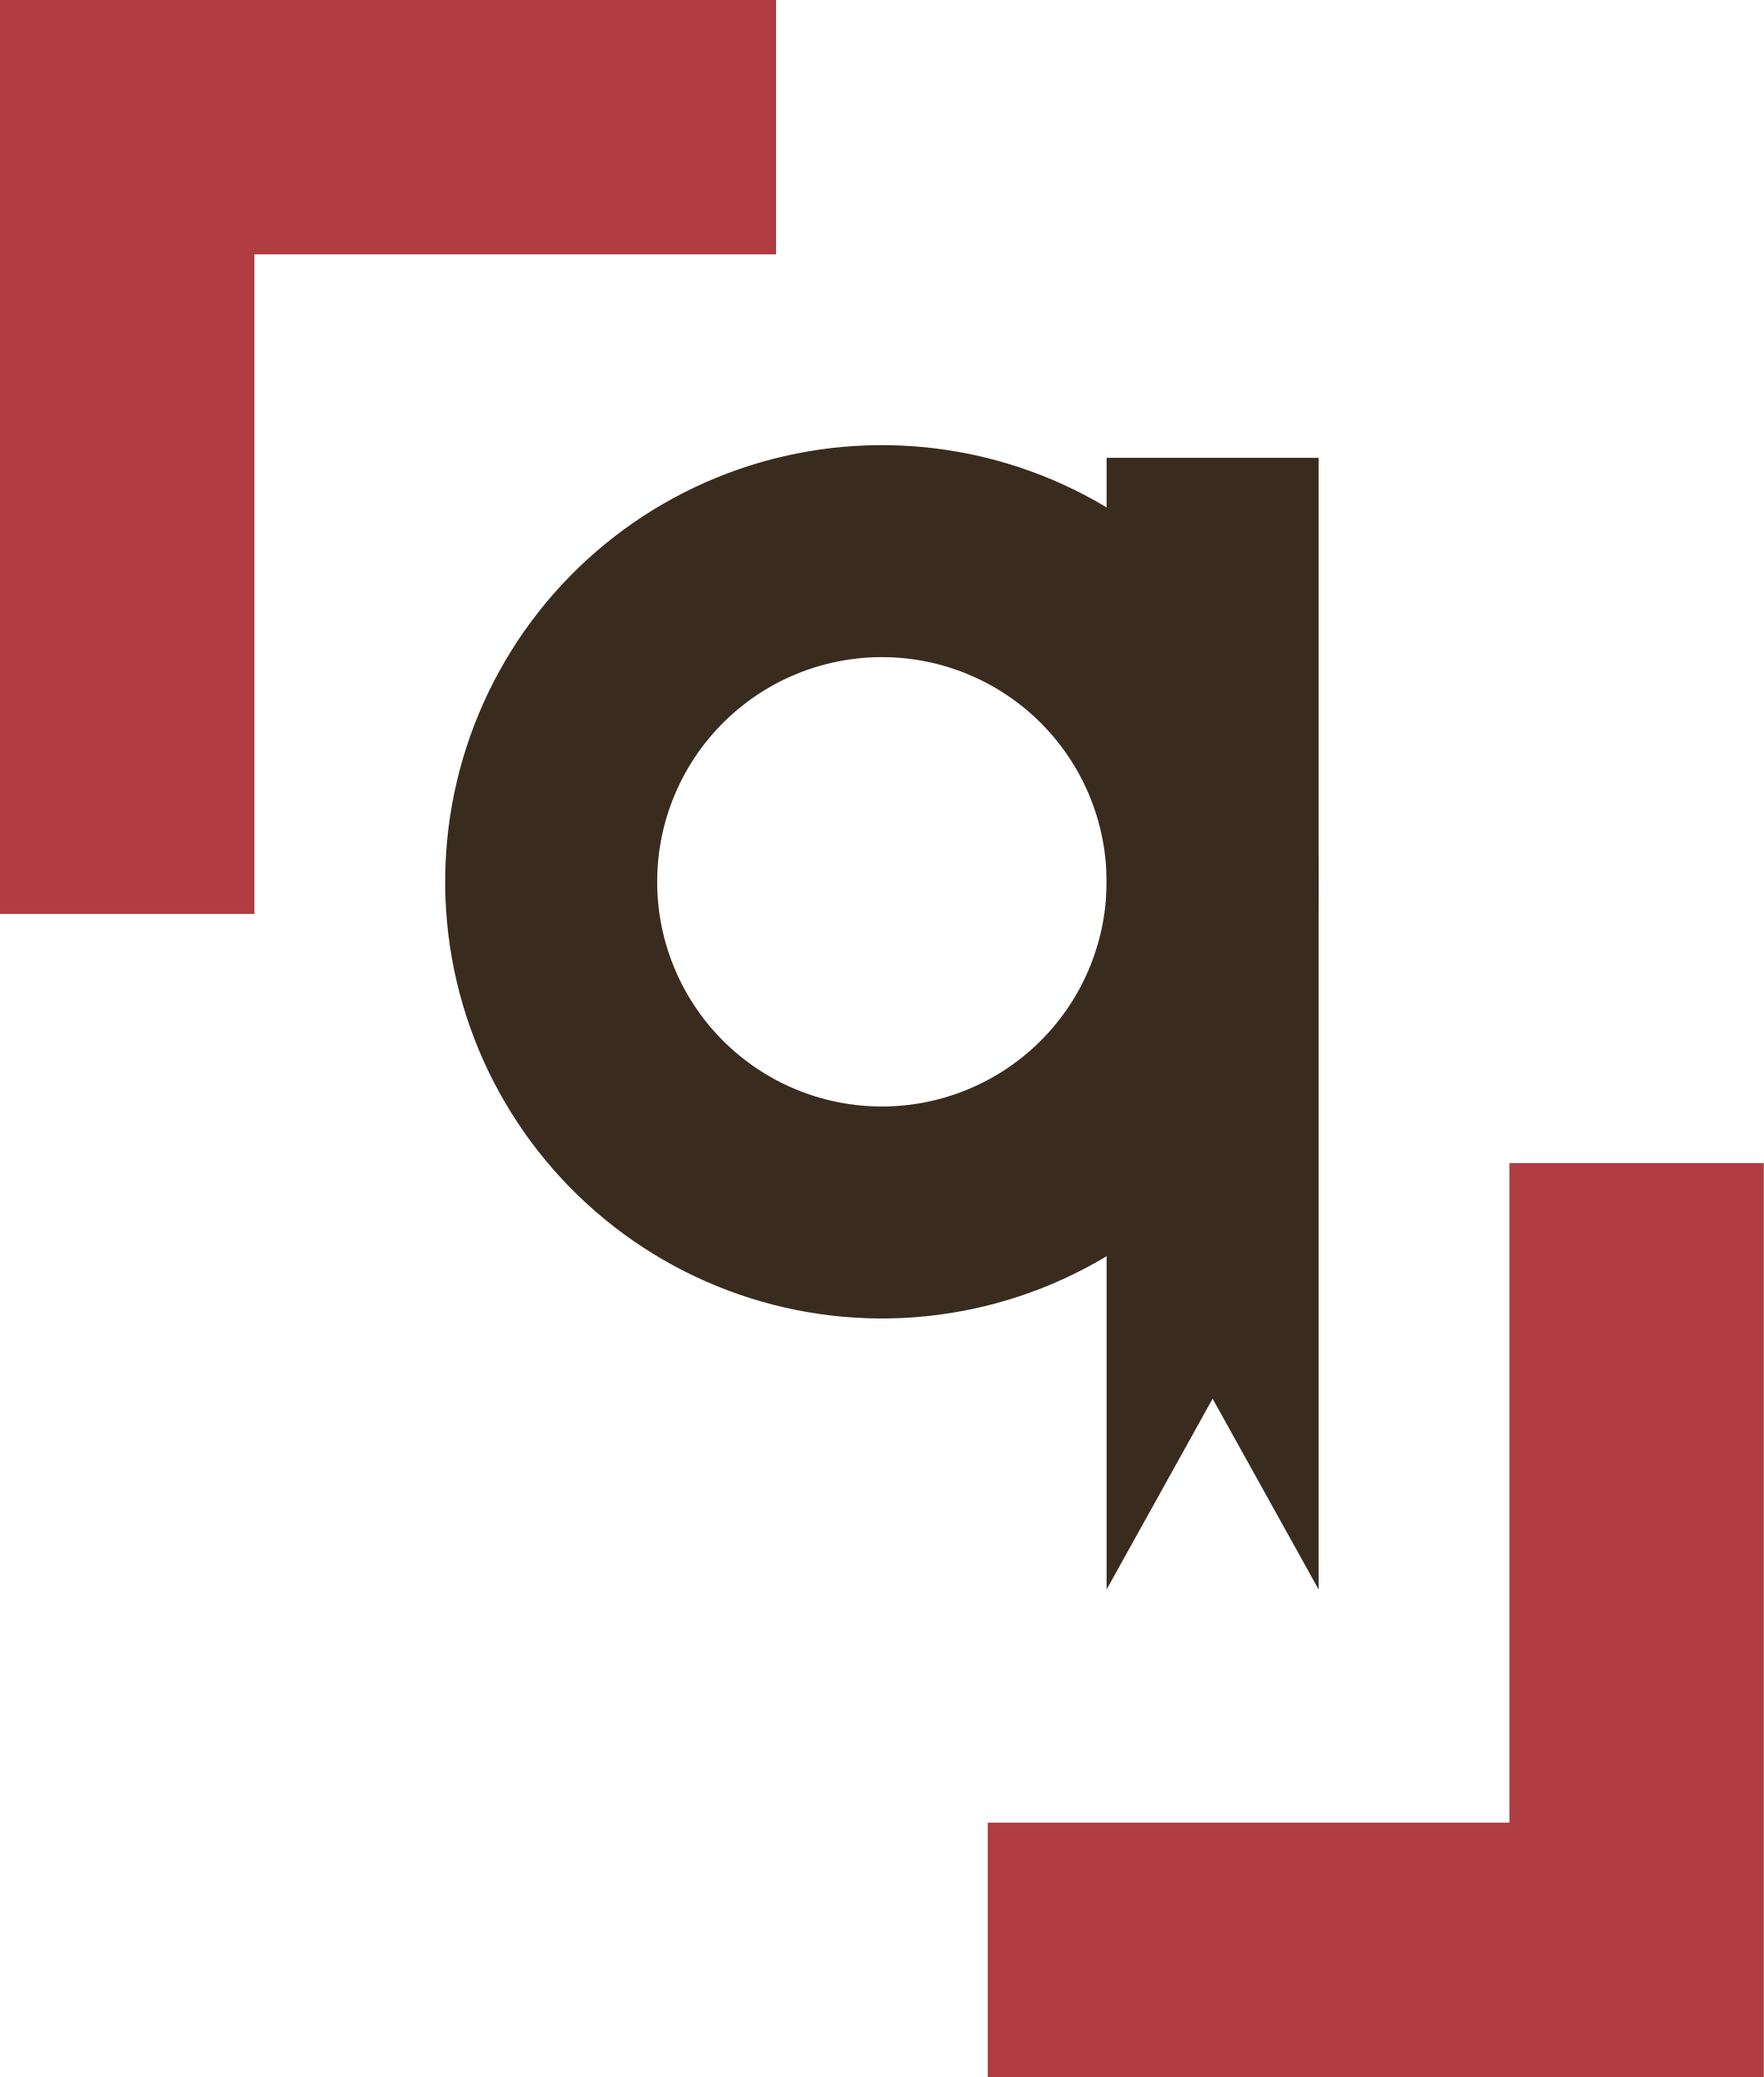
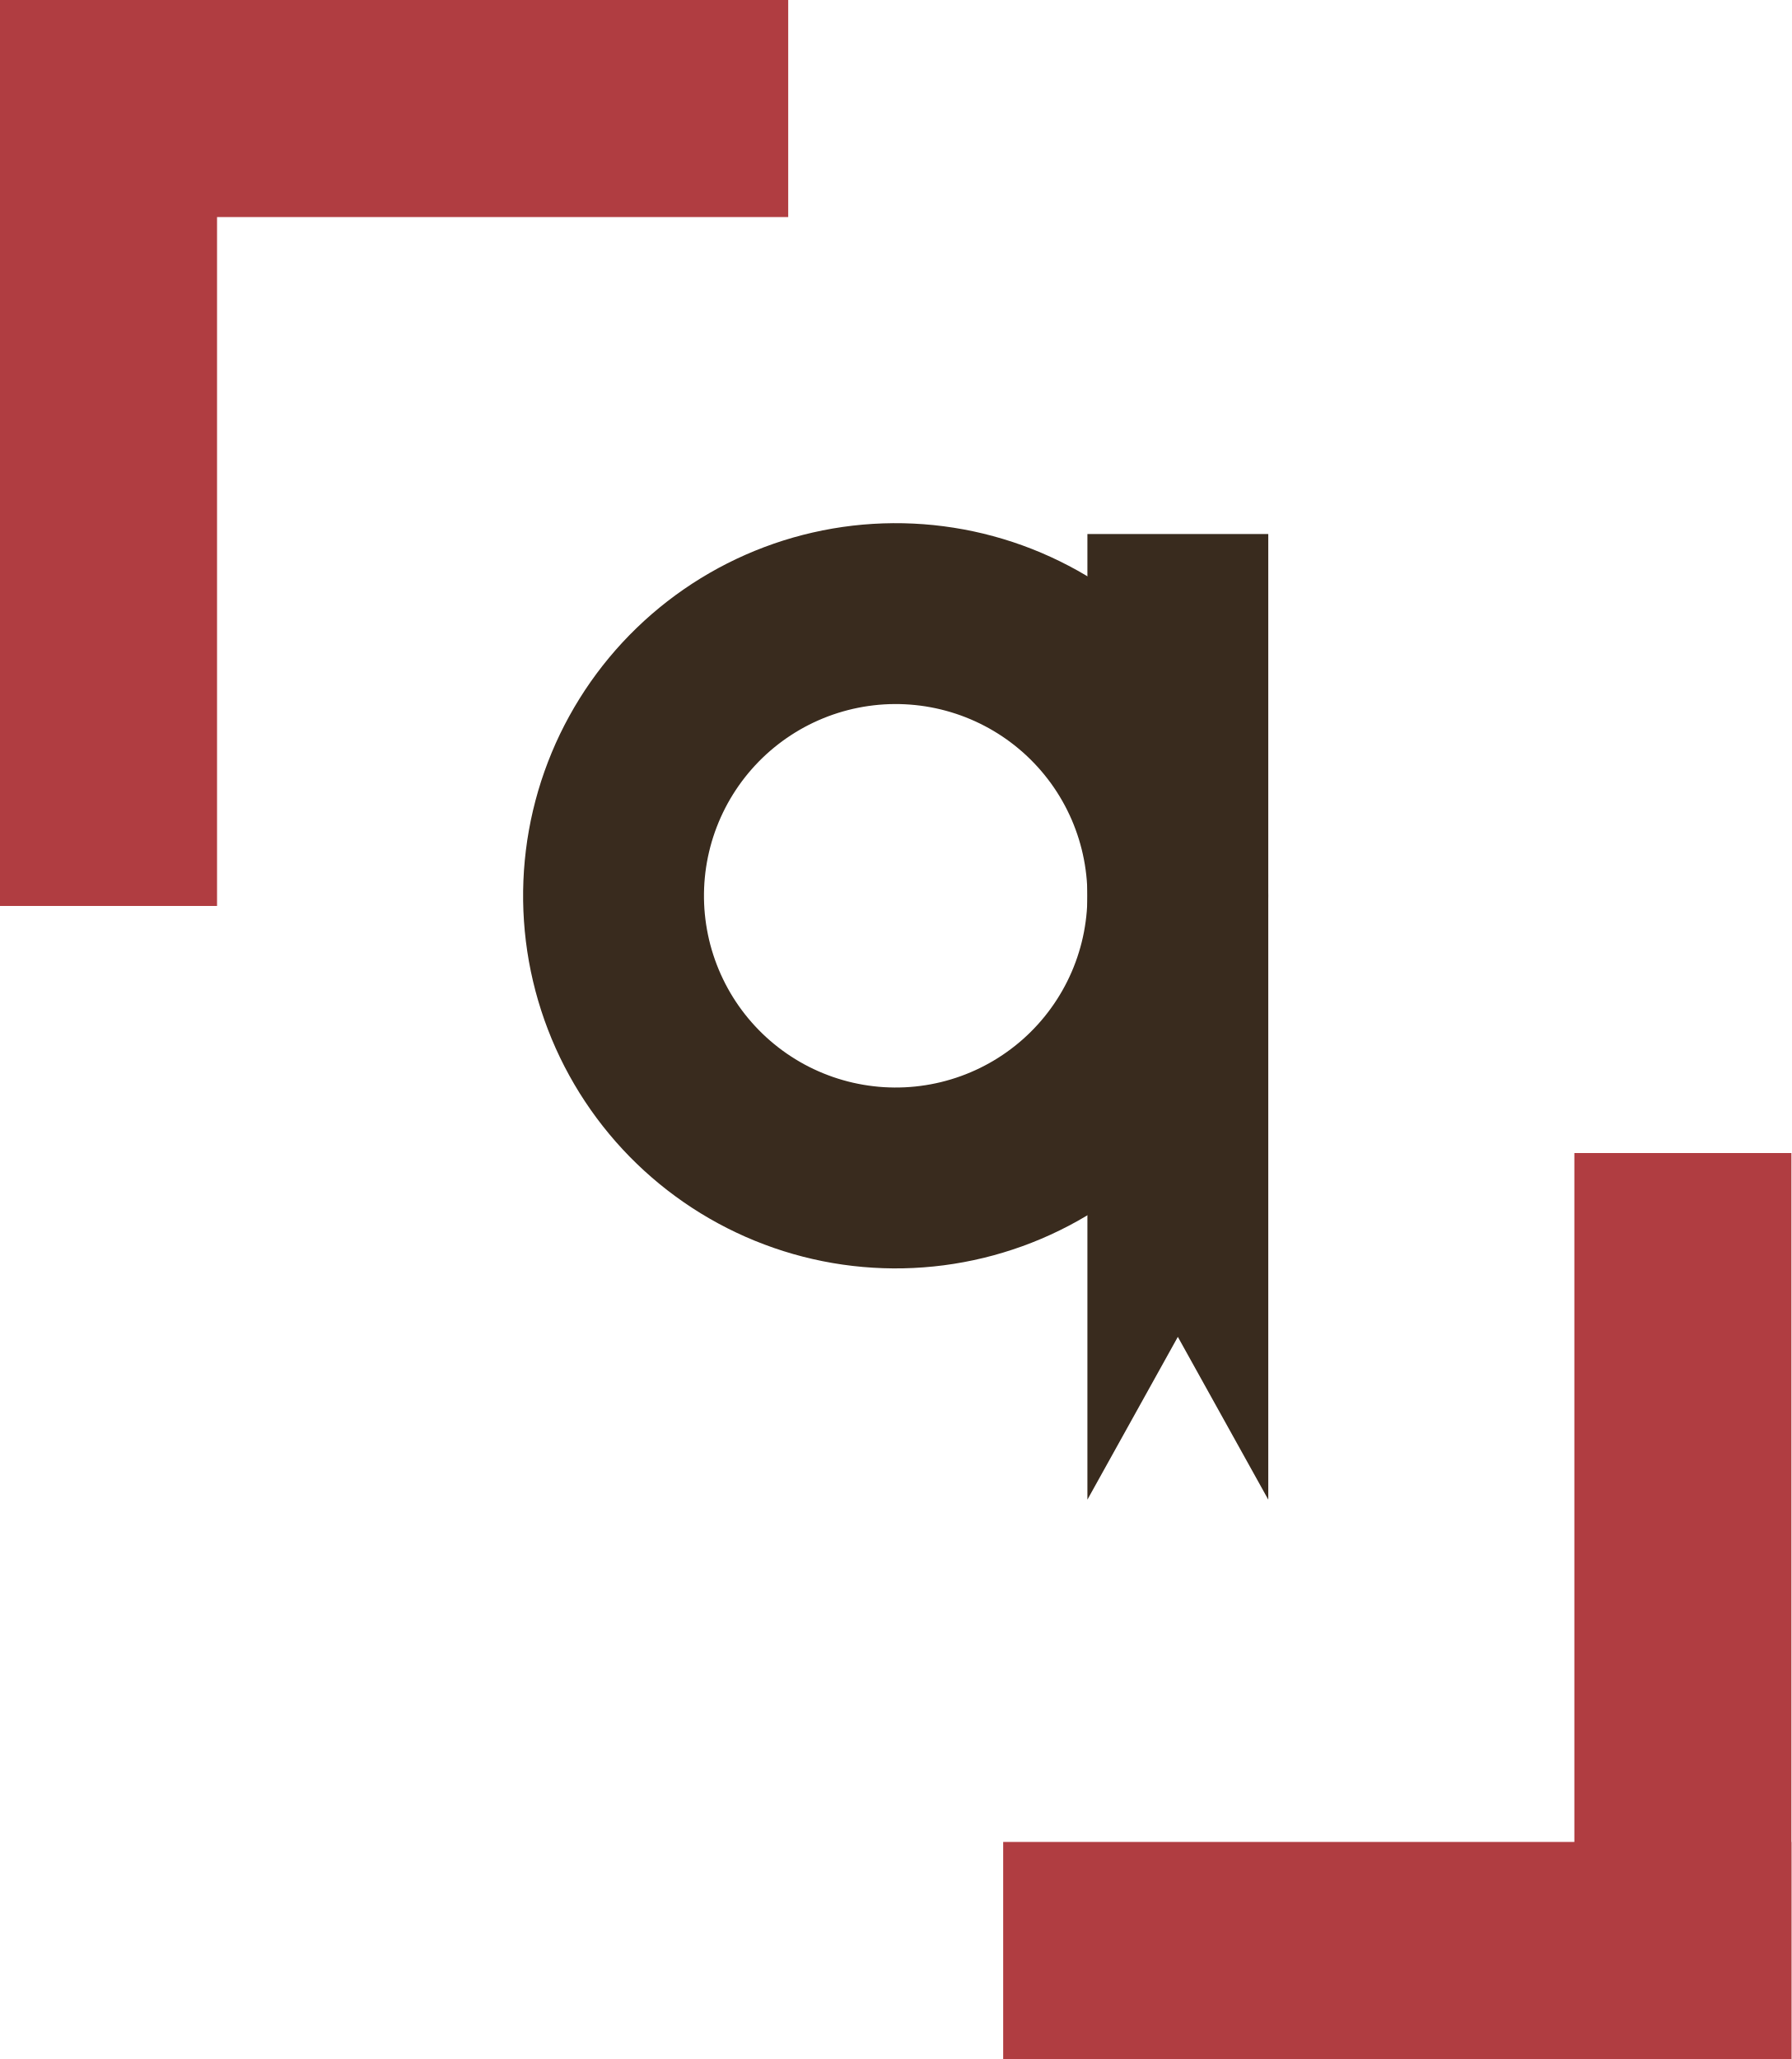
- <svg xmlns="http://www.w3.org/2000/svg" viewBox="0 0 108.158 127.379" fill="none">
-   <path d="M67.858,54.08 L67.852,54.454 L67.837,54.829 L67.812,55.203 L67.776,55.576 L67.73,55.948 L67.674,56.318 L67.609,56.687 L67.533,57.054 L67.447,57.419 L67.351,57.781 L67.245,58.141 L67.13,58.498 L67.005,58.851 L66.871,59.201 L66.727,59.547 L66.573,59.889 L66.411,60.226 L66.239,60.56 L66.058,60.888 L65.868,61.211 L65.67,61.529 L65.463,61.842 L65.248,62.148 L65.024,62.449 L64.793,62.744 L64.553,63.032 L64.306,63.314 L64.051,63.588 L63.789,63.856 L63.519,64.117 L63.243,64.37 L62.959,64.615 L62.712,64.818 L49.522,41.075 L49.569,41.058 L49.925,40.94 L50.284,40.832 L50.645,40.734 L51.01,40.645 L51.376,40.567 L51.745,40.498 L52.115,40.44 L52.486,40.392 L52.859,40.353 L53.233,40.325 L53.607,40.307 L53.982,40.3 L54.357,40.302 L54.731,40.315 L55.106,40.338 L55.479,40.371 L55.851,40.414 L56.222,40.467 L56.592,40.531 L56.959,40.604 L57.324,40.687 L57.687,40.781 L58.048,40.884 L58.405,40.997 L58.759,41.119 L59.11,41.251 L59.457,41.393 L59.8,41.544 L60.139,41.704 L60.473,41.874 L60.803,42.052 L61.127,42.239 L61.447,42.435 L61.761,42.64 L62.069,42.853 L62.371,43.075 L62.668,43.304 L62.957,43.542 L63.241,43.787 L63.517,44.04 L63.787,44.301 L64.049,44.569 L64.304,44.843 L64.552,45.125 L64.791,45.413 L65.023,45.708 L65.247,46.008 L65.462,46.315 L65.669,46.627 L65.867,46.945 L66.057,47.269 L66.238,47.597 L66.409,47.93 L66.572,48.268 L66.726,48.61 L66.87,48.956 L67.004,49.306 L67.129,49.659 L67.245,50.015 L67.35,50.375 L67.446,50.737 L67.532,51.102 L67.608,51.469 L67.674,51.838 L67.73,52.209 L67.776,52.581 L67.812,52.954 L67.837,53.328 L67.852,53.702 Z M62.712,64.818 L62.67,64.853 L62.373,65.082 L62.071,65.304 L61.763,65.517 L61.449,65.722 L61.13,65.918 L60.805,66.106 L60.475,66.284 L60.141,66.454 L59.802,66.614 L59.459,66.765 L59.112,66.907 L58.762,67.039 L58.407,67.161 L58.05,67.274 L57.69,67.377 L57.327,67.471 L56.961,67.554 L56.594,67.628 L56.225,67.691 L55.854,67.744 L55.481,67.788 L55.108,67.821 L54.734,67.844 L54.359,67.856 L53.984,67.859 L53.61,67.851 L53.235,67.834 L52.862,67.806 L52.489,67.767 L52.117,67.719 L51.747,67.661 L51.378,67.592 L51.012,67.514 L50.648,67.426 L50.286,67.327 L49.927,67.219 L49.571,67.102 L49.219,66.974 L48.87,66.837 L48.525,66.691 L48.184,66.535 L47.847,66.371 L47.515,66.197 L47.188,66.014 L46.866,65.822 L46.55,65.621 L46.238,65.412 L45.933,65.195 L45.634,64.969 L45.341,64.736 L45.054,64.494 L44.774,64.245 L44.501,63.988 L44.235,63.724 L43.977,63.453 L43.726,63.175 L43.482,62.89 L43.246,62.598 L43.019,62.301 L42.799,61.997 L42.588,61.687 L42.385,61.372 L42.191,61.051 L42.006,60.725 L41.83,60.395 L41.663,60.059 L41.505,59.719 L41.356,59.375 L41.217,59.027 L41.087,58.676 L40.967,58.321 L40.856,57.963 L40.755,57.602 L40.664,57.238 L40.584,56.872 L40.513,56.504 L40.452,56.134 L40.401,55.763 L40.36,55.39 L40.329,55.017 L40.309,54.643 L40.299,54.268 L40.299,53.893 L40.309,53.519 L40.329,53.144 L40.36,52.771 L40.4,52.398 L40.451,52.027 L40.512,51.657 L40.583,51.289 L40.664,50.923 L40.755,50.559 L40.855,50.198 L40.966,49.84 L41.086,49.485 L41.216,49.134 L41.355,48.786 L41.504,48.442 L41.662,48.102 L41.829,47.766 L42.005,47.435 L42.19,47.11 L42.384,46.789 L42.587,46.474 L42.798,46.164 L43.017,45.86 L43.245,45.562 L43.48,45.271 L43.724,44.986 L43.975,44.708 L44.234,44.436 L44.5,44.172 L44.773,43.915 L45.052,43.666 L45.339,43.425 L45.632,43.191 L45.931,42.965 L46.236,42.748 L46.548,42.539 L46.864,42.338 L47.186,42.146 L47.513,41.963 L47.845,41.789 L48.182,41.624 L48.523,41.469 L48.868,41.322 L49.217,41.185 L49.522,41.075 Z M80.848,53.347 L80.818,52.619 L80.768,51.892 L80.699,51.167 L80.61,50.444 L80.501,49.724 L80.373,49.007 L80.225,48.294 L80.058,47.585 L79.872,46.88 L79.666,46.182 L79.442,45.489 L79.199,44.802 L78.938,44.122 L78.658,43.45 L78.359,42.785 L78.043,42.129 L77.709,41.482 L77.358,40.844 L76.99,40.215 L76.604,39.597 L76.202,38.99 L75.783,38.394 L75.349,37.81 L74.898,37.237 L74.433,36.677 L73.952,36.13 L73.456,35.596 L72.946,35.076 L72.423,34.57 L71.885,34.078 L71.335,33.601 L70.771,33.139 L70.196,32.693 L69.608,32.263 L69.009,31.848 L68.399,31.451 L67.778,31.069 L67.148,30.705 L66.507,30.359 L65.857,30.029 L65.199,29.718 L64.532,29.424 L63.858,29.149 L63.176,28.892 L62.488,28.654 L61.793,28.435 L61.093,28.235 L60.388,28.053 L59.677,27.891 L58.963,27.749 L58.245,27.626 L57.524,27.522 L56.801,27.438 L56.075,27.374 L55.348,27.33 L54.62,27.305 L53.892,27.3 L53.164,27.315 L52.436,27.35 L51.71,27.404 L50.985,27.478 L50.263,27.572 L49.544,27.686 L48.827,27.819 L48.115,27.972 L47.407,28.143 L46.704,28.334 L46.007,28.544 L45.316,28.773 L44.631,29.021 L43.953,29.287 L43.282,29.572 L43.162,29.627 L69.073,76.266 L69.612,75.893 L70.2,75.463 L70.775,75.016 L71.338,74.555 L71.889,74.078 L72.426,73.586 L72.95,73.08 L73.46,72.559 L73.955,72.025 L74.436,71.478 L74.901,70.918 L75.352,70.345 L75.786,69.761 L76.204,69.165 L76.607,68.557 L76.992,67.939 L77.36,67.311 L77.712,66.673 L78.045,66.026 L78.361,65.369 L78.659,64.705 L78.939,64.032 L79.201,63.352 L79.444,62.666 L79.668,61.973 L79.873,61.274 L80.059,60.57 L80.226,59.861 L80.374,59.147 L80.502,58.43 L80.61,57.71 L80.699,56.987 L80.768,56.262 L80.818,55.535 L80.848,54.808 L80.858,54.079 Z M43.162,29.627 L42.62,29.874 L41.966,30.195 L41.32,30.533 L40.685,30.889 L40.059,31.262 L39.444,31.651 L38.839,32.058 L38.246,32.48 L37.664,32.919 L37.095,33.373 L36.538,33.842 L35.994,34.327 L35.464,34.826 L34.947,35.339 L34.444,35.866 L33.956,36.407 L33.483,36.961 L33.025,37.527 L32.583,38.106 L32.156,38.696 L31.746,39.298 L31.353,39.911 L30.976,40.534 L30.616,41.168 L30.273,41.81 L29.948,42.462 L29.641,43.123 L29.353,43.791 L29.082,44.468 L28.83,45.151 L28.596,45.841 L28.382,46.537 L28.186,47.239 L28.01,47.945 L27.852,48.656 L27.715,49.372 L27.596,50.09 L27.498,50.812 L27.419,51.536 L27.359,52.262 L27.32,52.989 L27.3,53.718 L27.3,54.446 L27.32,55.174 L27.36,55.901 L27.419,56.627 L27.498,57.351 L27.597,58.073 L27.715,58.792 L27.853,59.507 L28.011,60.218 L28.187,60.925 L28.383,61.626 L28.598,62.322 L28.831,63.012 L29.084,63.695 L29.354,64.372 L29.643,65.04 L29.95,65.701 L30.275,66.352 L30.618,66.995 L30.978,67.628 L31.355,68.252 L31.749,68.864 L32.159,69.466 L32.586,70.057 L33.028,70.635 L33.486,71.201 L33.959,71.755 L34.448,72.296 L34.95,72.823 L35.467,73.336 L35.998,73.835 L36.542,74.319 L37.099,74.789 L37.668,75.243 L38.25,75.681 L38.843,76.104 L39.448,76.51 L40.063,76.9 L40.689,77.272 L41.325,77.628 L41.97,77.966 L42.624,78.286 L43.286,78.589 L43.957,78.873 L44.635,79.139 L45.32,79.387 L46.012,79.616 L46.709,79.826 L47.412,80.017 L48.12,80.188 L48.832,80.341 L49.548,80.474 L50.268,80.587 L50.99,80.681 L51.715,80.755 L52.441,80.809 L53.168,80.844 L53.897,80.859 L54.625,80.854 L55.353,80.829 L56.08,80.784 L56.805,80.72 L57.529,80.636 L58.25,80.532 L58.968,80.409 L59.682,80.266 L60.392,80.104 L61.098,79.923 L61.798,79.722 L62.492,79.503 L63.181,79.265 L63.862,79.008 L64.537,78.733 L65.203,78.439 L65.862,78.127 L66.511,77.798 L67.152,77.451 L67.782,77.087 L68.403,76.706 L69.013,76.308 L69.073,76.266 Z" fill="#392B1E" fill-rule="evenodd" />
-   <path d="M67.858,28.079 L67.858,28.079 L67.858,28.633 L67.858,29.187 L67.858,29.741 L67.858,30.295 L67.858,30.849 L67.858,31.402 L67.858,31.956 L67.858,32.51 L67.858,33.064 L67.858,33.618 L67.858,34.172 L67.858,34.726 L67.858,35.279 L67.858,35.833 L67.858,36.387 L67.858,36.941 L67.858,37.495 L67.858,38.049 L67.858,38.602 L67.858,39.156 L67.858,39.71 L67.858,40.264 L67.858,40.818 L67.858,41.372 L67.858,41.926 L67.858,42.479 L67.858,43.033 L67.858,43.587 L67.858,44.141 L67.858,44.695 L67.858,45.249 L67.858,45.802 L67.858,46.356 L67.858,46.91 L67.858,47.464 L67.858,48.018 L67.858,48.572 L67.858,49.126 L67.858,49.679 L67.858,50.233 L67.858,50.787 L67.858,51.341 L67.858,51.895 L67.858,52.449 L67.858,53.002 L67.858,53.556 L67.858,54.11 L67.858,54.664 L67.858,55.218 L67.858,55.772 L67.858,56.326 L67.858,56.879 L67.858,57.433 L67.858,57.987 L67.858,58.541 L67.858,59.095 L67.858,59.649 L67.858,60.202 L67.858,60.756 L67.858,61.31 L67.858,61.864 L67.858,62.418 L67.858,62.972 L67.858,63.526 L67.858,64.079 L67.858,64.633 L67.858,65.187 L67.858,65.741 L67.858,66.295 L67.858,66.849 L67.858,67.402 L67.858,67.956 L67.858,68.51 L67.858,69.064 L67.858,69.618 L67.858,70.172 L67.858,70.726 L67.858,71.279 L67.858,71.833 L67.858,72.387 L67.858,72.941 L67.858,73.495 L67.858,74.049 L67.858,74.079 L80.858,97.479 L80.858,97.31 L80.858,96.756 L80.858,96.202 L80.858,95.649 L80.858,95.095 L80.858,94.541 L80.858,93.987 L80.858,93.433 L80.858,92.879 L80.858,92.326 L80.858,91.772 L80.858,91.218 L80.858,90.664 L80.858,90.11 L80.858,89.556 L80.858,89.002 L80.858,88.449 L80.858,87.895 L80.858,87.341 L80.858,86.787 L80.858,86.233 L80.858,85.679 L80.858,85.126 L80.858,84.572 L80.858,84.018 L80.858,83.464 L80.858,82.91 L80.858,82.356 L80.858,81.802 L80.858,81.249 L80.858,80.695 L80.858,80.141 L80.858,79.587 L80.858,79.033 L80.858,78.479 L80.858,77.926 L80.858,77.372 L80.858,76.818 L80.858,76.264 L80.858,75.71 L80.858,75.156 L80.858,74.602 L80.858,74.049 L80.858,73.495 L80.858,72.941 L80.858,72.387 L80.858,71.833 L80.858,71.279 L80.858,70.726 L80.858,70.172 L80.858,69.618 L80.858,69.064 L80.858,68.51 L80.858,67.956 L80.858,67.402 L80.858,66.849 L80.858,66.295 L80.858,65.741 L80.858,65.187 L80.858,64.633 L80.858,64.079 L80.858,63.526 L80.858,62.972 L80.858,62.418 L80.858,61.864 L80.858,61.31 L80.858,60.756 L80.858,60.202 L80.858,59.649 L80.858,59.095 L80.858,58.541 L80.858,57.987 L80.858,57.433 L80.858,56.879 L80.858,56.326 L80.858,55.772 L80.858,55.218 L80.858,54.664 L80.858,54.11 L80.858,53.556 L80.858,53.002 L80.858,52.449 L80.858,51.895 L80.858,51.341 L80.858,50.787 L80.858,50.233 L80.858,49.679 L80.858,49.126 L80.858,48.572 L80.858,48.018 L80.858,47.464 L80.858,46.91 L80.858,46.356 L80.858,45.802 L80.858,45.249 L80.858,44.695 L80.858,44.141 L80.858,43.587 L80.858,43.033 L80.858,42.479 L80.858,41.926 L80.858,41.372 L80.858,40.818 L80.858,40.264 L80.858,39.71 L80.858,39.156 L80.858,38.602 L80.858,38.049 L80.858,37.495 L80.858,36.941 L80.858,36.387 L80.858,35.833 L80.858,35.279 L80.858,34.726 L80.858,34.172 L80.858,33.618 L80.858,33.064 L80.858,32.51 L80.858,31.956 L80.858,31.402 L80.858,30.849 L80.858,30.295 L80.858,29.741 L80.858,29.187 L80.858,28.633 L80.858,28.079 L80.858,28.079 Z M67.858,74.079 L67.858,74.602 L67.858,75.156 L67.858,75.71 L67.858,76.264 L67.858,76.818 L67.858,77.372 L67.858,77.926 L67.858,78.479 L67.858,79.033 L67.858,79.587 L67.858,80.141 L67.858,80.695 L67.858,81.249 L67.858,81.802 L67.858,82.356 L67.858,82.91 L67.858,83.464 L67.858,84.018 L67.858,84.572 L67.858,85.126 L67.858,85.679 L67.858,86.233 L67.858,86.787 L67.858,87.341 L67.858,87.895 L67.858,88.449 L67.858,89.002 L67.858,89.556 L67.858,90.11 L67.858,90.664 L67.858,91.218 L67.858,91.772 L67.858,92.326 L67.858,92.879 L67.858,93.433 L67.858,93.987 L67.858,94.541 L67.858,95.095 L67.858,95.649 L67.858,96.202 L67.858,96.756 L67.858,97.31 L67.858,97.479 L74.358,85.779 Z" fill="#392B1E" fill-rule="evenodd" />
-   <path d="M0,0 L47.589,0 L47.589,15.6 L15.6,15.6 L15.6,56.047 L0,56.047 Z" fill="#B03D41" fill-rule="evenodd" />
-   <path d="M108.158,127.379 L60.568,127.379 L60.568,111.779 L92.558,111.779 L92.558,71.332 L108.158,71.332 Z" fill="#B03D41" fill-rule="evenodd" />
+ <svg xmlns="http://www.w3.org/2000/svg" viewBox="0 0 128.758 147.979" fill="none">
+   <path d="M78.158,64.38 L78.152,64.754 L78.137,65.129 L78.112,65.503 L78.076,65.876 L78.03,66.248 L77.974,66.618 L77.909,66.987 L77.833,67.354 L77.747,67.719 L77.651,68.081 L77.545,68.441 L77.43,68.798 L77.305,69.151 L77.171,69.501 L77.027,69.847 L76.873,70.189 L76.711,70.526 L76.539,70.86 L76.358,71.188 L76.168,71.511 L75.97,71.829 L75.763,72.142 L75.548,72.448 L75.324,72.749 L75.093,73.044 L74.853,73.332 L74.606,73.614 L74.351,73.888 L74.089,74.156 L73.819,74.417 L73.543,74.67 L73.259,74.915 L73.012,75.118 L59.822,51.375 L59.869,51.358 L60.225,51.24 L60.584,51.132 L60.945,51.034 L61.31,50.945 L61.676,50.867 L62.045,50.798 L62.415,50.74 L62.786,50.692 L63.159,50.653 L63.533,50.625 L63.907,50.607 L64.282,50.6 L64.657,50.602 L65.031,50.615 L65.406,50.638 L65.779,50.671 L66.151,50.714 L66.522,50.767 L66.892,50.831 L67.259,50.904 L67.624,50.987 L67.987,51.081 L68.348,51.184 L68.705,51.297 L69.059,51.419 L69.41,51.551 L69.757,51.693 L70.1,51.844 L70.439,52.004 L70.773,52.174 L71.103,52.352 L71.427,52.539 L71.747,52.735 L72.061,52.94 L72.369,53.153 L72.671,53.375 L72.968,53.604 L73.257,53.842 L73.541,54.087 L73.817,54.34 L74.087,54.601 L74.349,54.869 L74.604,55.143 L74.852,55.425 L75.091,55.713 L75.323,56.008 L75.547,56.308 L75.762,56.615 L75.969,56.927 L76.167,57.245 L76.357,57.569 L76.538,57.897 L76.709,58.23 L76.872,58.568 L77.026,58.91 L77.17,59.256 L77.304,59.606 L77.429,59.959 L77.545,60.315 L77.65,60.675 L77.746,61.037 L77.832,61.402 L77.908,61.769 L77.974,62.138 L78.03,62.509 L78.076,62.881 L78.112,63.254 L78.137,63.628 L78.152,64.002 Z M73.012,75.118 L72.97,75.153 L72.673,75.382 L72.371,75.604 L72.063,75.817 L71.749,76.022 L71.43,76.218 L71.105,76.406 L70.775,76.584 L70.441,76.754 L70.102,76.914 L69.759,77.065 L69.412,77.207 L69.062,77.339 L68.707,77.461 L68.35,77.574 L67.99,77.677 L67.627,77.771 L67.261,77.854 L66.894,77.928 L66.525,77.991 L66.154,78.044 L65.781,78.088 L65.408,78.121 L65.034,78.144 L64.659,78.156 L64.284,78.159 L63.91,78.151 L63.535,78.134 L63.162,78.106 L62.789,78.067 L62.417,78.019 L62.047,77.961 L61.678,77.892 L61.312,77.814 L60.948,77.726 L60.586,77.627 L60.227,77.519 L59.871,77.402 L59.519,77.274 L59.17,77.137 L58.825,76.991 L58.484,76.835 L58.147,76.671 L57.815,76.497 L57.488,76.314 L57.166,76.122 L56.85,75.921 L56.538,75.712 L56.233,75.495 L55.934,75.269 L55.641,75.036 L55.354,74.794 L55.074,74.545 L54.801,74.288 L54.535,74.024 L54.277,73.753 L54.026,73.475 L53.782,73.19 L53.546,72.898 L53.319,72.601 L53.099,72.297 L52.888,71.987 L52.685,71.672 L52.491,71.351 L52.306,71.025 L52.13,70.695 L51.963,70.359 L51.805,70.019 L51.656,69.675 L51.517,69.327 L51.387,68.976 L51.267,68.621 L51.156,68.263 L51.055,67.902 L50.964,67.538 L50.884,67.172 L50.813,66.804 L50.752,66.434 L50.701,66.063 L50.66,65.69 L50.629,65.317 L50.609,64.943 L50.599,64.568 L50.599,64.193 L50.609,63.819 L50.629,63.444 L50.66,63.071 L50.7,62.698 L50.751,62.327 L50.812,61.957 L50.883,61.589 L50.964,61.223 L51.055,60.859 L51.155,60.498 L51.266,60.14 L51.386,59.785 L51.516,59.434 L51.655,59.086 L51.804,58.742 L51.962,58.402 L52.129,58.066 L52.305,57.735 L52.49,57.41 L52.684,57.089 L52.887,56.774 L53.098,56.464 L53.317,56.16 L53.545,55.862 L53.78,55.571 L54.024,55.286 L54.275,55.008 L54.534,54.736 L54.8,54.472 L55.073,54.215 L55.352,53.966 L55.639,53.725 L55.932,53.491 L56.231,53.265 L56.536,53.048 L56.848,52.839 L57.164,52.638 L57.486,52.446 L57.813,52.263 L58.145,52.089 L58.482,51.924 L58.823,51.769 L59.168,51.622 L59.517,51.485 L59.822,51.375 Z M91.148,63.647 L91.118,62.919 L91.068,62.192 L90.999,61.467 L90.91,60.744 L90.801,60.024 L90.673,59.307 L90.525,58.594 L90.358,57.885 L90.172,57.18 L89.966,56.482 L89.742,55.789 L89.499,55.102 L89.238,54.422 L88.958,53.75 L88.659,53.085 L88.343,52.429 L88.009,51.782 L87.658,51.144 L87.29,50.515 L86.904,49.897 L86.502,49.29 L86.083,48.694 L85.649,48.11 L85.198,47.537 L84.733,46.977 L84.252,46.43 L83.756,45.896 L83.246,45.376 L82.723,44.87 L82.185,44.378 L81.635,43.901 L81.071,43.439 L80.496,42.993 L79.908,42.563 L79.309,42.148 L78.699,41.751 L78.078,41.369 L77.448,41.005 L76.807,40.659 L76.157,40.329 L75.499,40.018 L74.832,39.724 L74.158,39.449 L73.476,39.192 L72.788,38.954 L72.093,38.735 L71.393,38.535 L70.688,38.353 L69.977,38.191 L69.263,38.049 L68.545,37.926 L67.824,37.822 L67.101,37.738 L66.375,37.674 L65.648,37.63 L64.92,37.605 L64.192,37.6 L63.464,37.615 L62.736,37.65 L62.01,37.704 L61.285,37.778 L60.563,37.872 L59.844,37.986 L59.127,38.119 L58.415,38.272 L57.707,38.443 L57.004,38.634 L56.307,38.844 L55.616,39.073 L54.931,39.321 L54.253,39.587 L53.582,39.872 L53.462,39.927 L79.373,86.566 L79.912,86.193 L80.5,85.763 L81.075,85.316 L81.638,84.855 L82.189,84.378 L82.726,83.886 L83.25,83.38 L83.76,82.859 L84.255,82.325 L84.736,81.778 L85.201,81.218 L85.652,80.645 L86.086,80.061 L86.504,79.465 L86.907,78.857 L87.292,78.239 L87.66,77.611 L88.012,76.973 L88.345,76.326 L88.661,75.669 L88.959,75.005 L89.239,74.332 L89.501,73.652 L89.744,72.966 L89.968,72.273 L90.173,71.574 L90.359,70.87 L90.526,70.161 L90.674,69.447 L90.802,68.73 L90.91,68.01 L90.999,67.287 L91.068,66.562 L91.118,65.835 L91.148,65.108 L91.158,64.379 Z M53.462,39.927 L52.92,40.174 L52.266,40.495 L51.62,40.833 L50.985,41.189 L50.359,41.562 L49.744,41.951 L49.139,42.358 L48.546,42.78 L47.964,43.219 L47.395,43.673 L46.838,44.142 L46.294,44.627 L45.764,45.126 L45.247,45.639 L44.744,46.166 L44.256,46.707 L43.783,47.261 L43.325,47.827 L42.883,48.406 L42.456,48.996 L42.046,49.598 L41.653,50.211 L41.276,50.834 L40.916,51.468 L40.573,52.11 L40.248,52.762 L39.941,53.423 L39.653,54.091 L39.382,54.768 L39.13,55.451 L38.896,56.141 L38.682,56.837 L38.486,57.539 L38.31,58.245 L38.152,58.956 L38.015,59.672 L37.896,60.39 L37.798,61.112 L37.719,61.836 L37.659,62.562 L37.62,63.289 L37.6,64.018 L37.6,64.746 L37.62,65.474 L37.66,66.201 L37.719,66.927 L37.798,67.651 L37.897,68.373 L38.015,69.092 L38.153,69.807 L38.311,70.518 L38.487,71.225 L38.683,71.926 L38.898,72.622 L39.131,73.312 L39.384,73.995 L39.654,74.672 L39.943,75.34 L40.25,76.001 L40.575,76.652 L40.918,77.295 L41.278,77.928 L41.655,78.552 L42.049,79.164 L42.459,79.766 L42.886,80.357 L43.328,80.935 L43.786,81.501 L44.259,82.055 L44.748,82.596 L45.25,83.123 L45.767,83.636 L46.298,84.135 L46.842,84.619 L47.399,85.089 L47.968,85.543 L48.55,85.981 L49.143,86.404 L49.748,86.81 L50.363,87.2 L50.989,87.572 L51.625,87.928 L52.27,88.266 L52.924,88.586 L53.586,88.889 L54.257,89.173 L54.935,89.439 L55.62,89.687 L56.312,89.916 L57.009,90.126 L57.712,90.317 L58.42,90.488 L59.132,90.641 L59.848,90.774 L60.568,90.887 L61.29,90.981 L62.015,91.055 L62.741,91.109 L63.468,91.144 L64.197,91.159 L64.925,91.154 L65.653,91.129 L66.38,91.084 L67.105,91.02 L67.829,90.936 L68.55,90.832 L69.268,90.709 L69.982,90.566 L70.692,90.404 L71.398,90.223 L72.098,90.022 L72.792,89.803 L73.481,89.565 L74.162,89.308 L74.837,89.033 L75.503,88.739 L76.162,88.427 L76.811,88.098 L77.452,87.751 L78.082,87.387 L78.703,87.006 L79.313,86.608 L79.373,86.566 Z" fill="#392B1E" fill-rule="evenodd" />
+   <path d="M78.158,38.379 L78.158,38.379 L78.158,38.933 L78.158,39.487 L78.158,40.041 L78.158,40.595 L78.158,41.149 L78.158,41.702 L78.158,42.256 L78.158,42.81 L78.158,43.364 L78.158,43.918 L78.158,44.472 L78.158,45.026 L78.158,45.579 L78.158,46.133 L78.158,46.687 L78.158,47.241 L78.158,47.795 L78.158,48.349 L78.158,48.902 L78.158,49.456 L78.158,50.01 L78.158,50.564 L78.158,51.118 L78.158,51.672 L78.158,52.226 L78.158,52.779 L78.158,53.333 L78.158,53.887 L78.158,54.441 L78.158,54.995 L78.158,55.549 L78.158,56.102 L78.158,56.656 L78.158,57.21 L78.158,57.764 L78.158,58.318 L78.158,58.872 L78.158,59.426 L78.158,59.979 L78.158,60.533 L78.158,61.087 L78.158,61.641 L78.158,62.195 L78.158,62.749 L78.158,63.302 L78.158,63.856 L78.158,64.41 L78.158,64.964 L78.158,65.518 L78.158,66.072 L78.158,66.626 L78.158,67.179 L78.158,67.733 L78.158,68.287 L78.158,68.841 L78.158,69.395 L78.158,69.949 L78.158,70.502 L78.158,71.056 L78.158,71.61 L78.158,72.164 L78.158,72.718 L78.158,73.272 L78.158,73.826 L78.158,74.379 L78.158,74.933 L78.158,75.487 L78.158,76.041 L78.158,76.595 L78.158,77.149 L78.158,77.702 L78.158,78.256 L78.158,78.81 L78.158,79.364 L78.158,79.918 L78.158,80.472 L78.158,81.026 L78.158,81.579 L78.158,82.133 L78.158,82.687 L78.158,83.241 L78.158,83.795 L78.158,84.349 L78.158,84.379 L91.158,107.779 L91.158,107.61 L91.158,107.056 L91.158,106.502 L91.158,105.949 L91.158,105.395 L91.158,104.841 L91.158,104.287 L91.158,103.733 L91.158,103.179 L91.158,102.626 L91.158,102.072 L91.158,101.518 L91.158,100.964 L91.158,100.41 L91.158,99.856 L91.158,99.302 L91.158,98.749 L91.158,98.195 L91.158,97.641 L91.158,97.087 L91.158,96.533 L91.158,95.979 L91.158,95.426 L91.158,94.872 L91.158,94.318 L91.158,93.764 L91.158,93.21 L91.158,92.656 L91.158,92.102 L91.158,91.549 L91.158,90.995 L91.158,90.441 L91.158,89.887 L91.158,89.333 L91.158,88.779 L91.158,88.226 L91.158,87.672 L91.158,87.118 L91.158,86.564 L91.158,86.01 L91.158,85.456 L91.158,84.902 L91.158,84.349 L91.158,83.795 L91.158,83.241 L91.158,82.687 L91.158,82.133 L91.158,81.579 L91.158,81.026 L91.158,80.472 L91.158,79.918 L91.158,79.364 L91.158,78.81 L91.158,78.256 L91.158,77.702 L91.158,77.149 L91.158,76.595 L91.158,76.041 L91.158,75.487 L91.158,74.933 L91.158,74.379 L91.158,73.826 L91.158,73.272 L91.158,72.718 L91.158,72.164 L91.158,71.61 L91.158,71.056 L91.158,70.502 L91.158,69.949 L91.158,69.395 L91.158,68.841 L91.158,68.287 L91.158,67.733 L91.158,67.179 L91.158,66.626 L91.158,66.072 L91.158,65.518 L91.158,64.964 L91.158,64.41 L91.158,63.856 L91.158,63.302 L91.158,62.749 L91.158,62.195 L91.158,61.641 L91.158,61.087 L91.158,60.533 L91.158,59.979 L91.158,59.426 L91.158,58.872 L91.158,58.318 L91.158,57.764 L91.158,57.21 L91.158,56.656 L91.158,56.102 L91.158,55.549 L91.158,54.995 L91.158,54.441 L91.158,53.887 L91.158,53.333 L91.158,52.779 L91.158,52.226 L91.158,51.672 L91.158,51.118 L91.158,50.564 L91.158,50.01 L91.158,49.456 L91.158,48.902 L91.158,48.349 L91.158,47.795 L91.158,47.241 L91.158,46.687 L91.158,46.133 L91.158,45.579 L91.158,45.026 L91.158,44.472 L91.158,43.918 L91.158,43.364 L91.158,42.81 L91.158,42.256 L91.158,41.702 L91.158,41.149 L91.158,40.595 L91.158,40.041 L91.158,39.487 L91.158,38.933 L91.158,38.379 L91.158,38.379 Z M78.158,84.379 L78.158,84.902 L78.158,85.456 L78.158,86.01 L78.158,86.564 L78.158,87.118 L78.158,87.672 L78.158,88.226 L78.158,88.779 L78.158,89.333 L78.158,89.887 L78.158,90.441 L78.158,90.995 L78.158,91.549 L78.158,92.102 L78.158,92.656 L78.158,93.21 L78.158,93.764 L78.158,94.318 L78.158,94.872 L78.158,95.426 L78.158,95.979 L78.158,96.533 L78.158,97.087 L78.158,97.641 L78.158,98.195 L78.158,98.749 L78.158,99.302 L78.158,99.856 L78.158,100.41 L78.158,100.964 L78.158,101.518 L78.158,102.072 L78.158,102.626 L78.158,103.179 L78.158,103.733 L78.158,104.287 L78.158,104.841 L78.158,105.395 L78.158,105.949 L78.158,106.502 L78.158,107.056 L78.158,107.61 L78.158,107.779 L84.658,96.079 Z" fill="#392B1E" fill-rule="evenodd" />
+   <path d="M0,0 L56.653,0 L56.653,15.6 L0,15.6 Z" fill="#B03D41" fill-rule="evenodd" />
+   <path d="M0,0 L15.6,0 L15.6,65.111 L0,65.111 Z" fill="#B03D41" fill-rule="evenodd" />
+   <path d="M72.104,132.379 L128.758,132.379 L128.758,147.979 L72.104,147.979 Z" fill="#B03D41" fill-rule="evenodd" />
+   <path d="M113.158,82.868 L128.758,82.868 L128.758,147.979 L113.158,147.979 Z" fill="#B03D41" fill-rule="evenodd" />
</svg>
